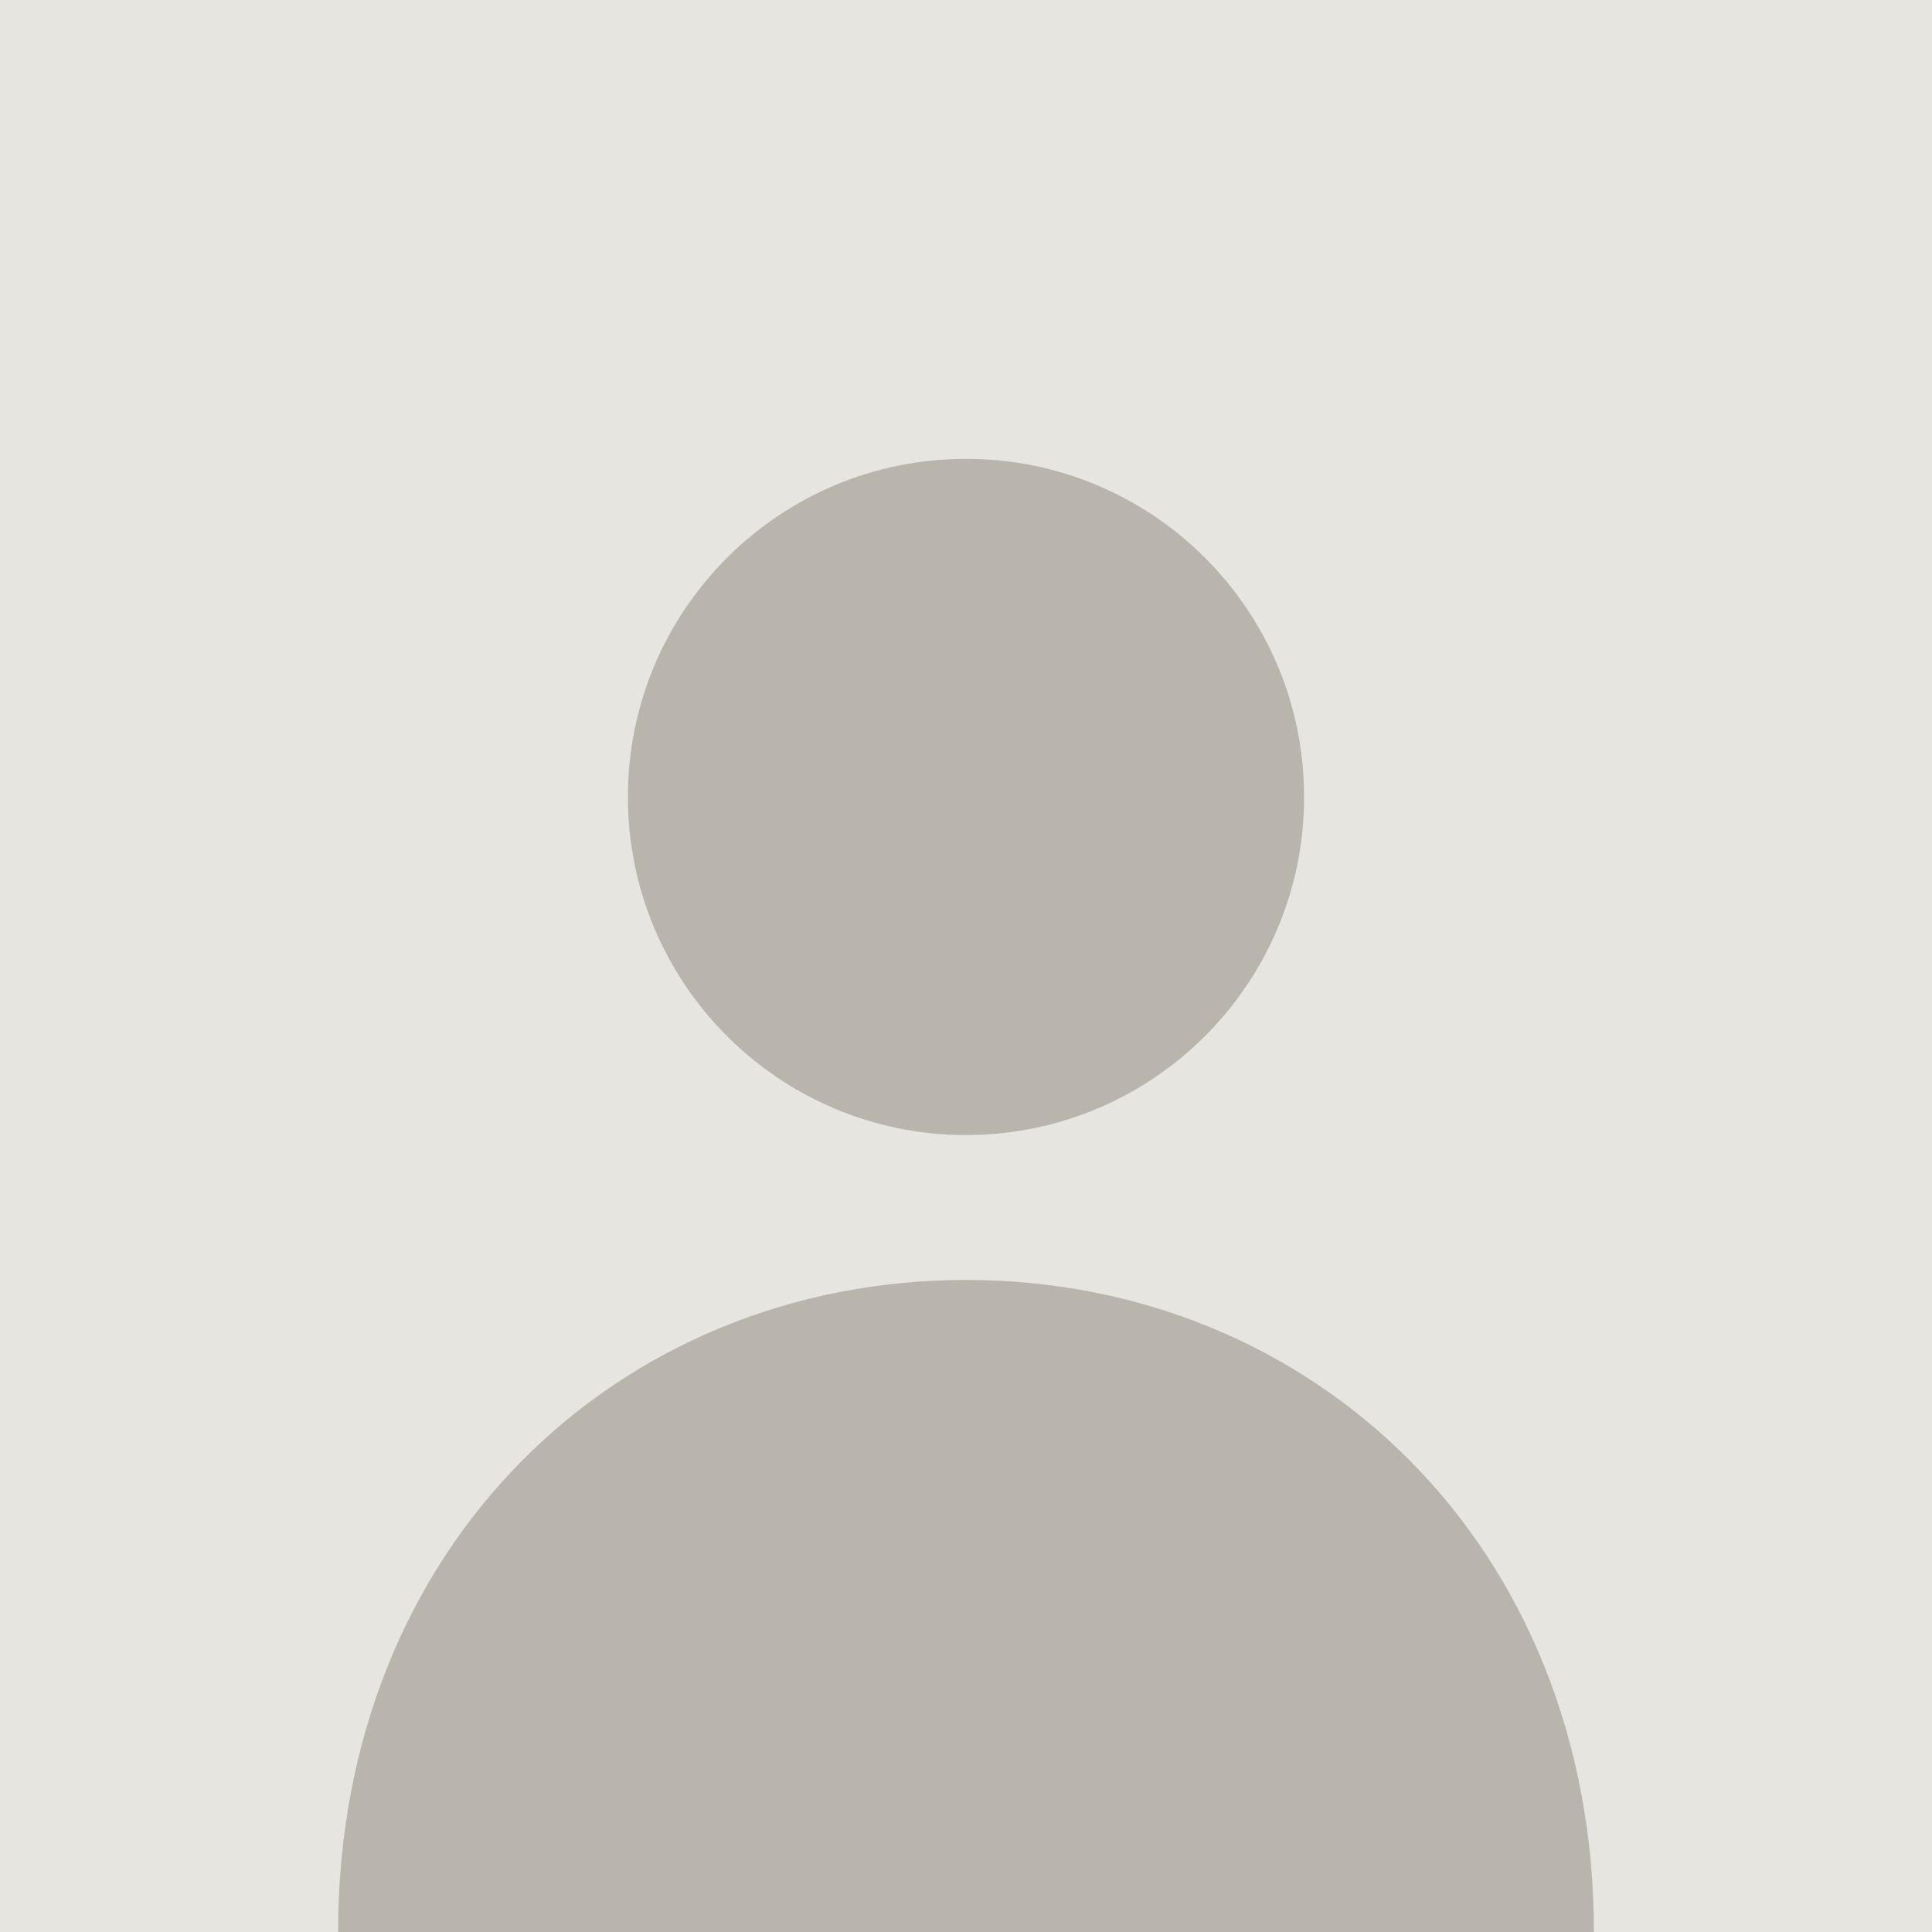
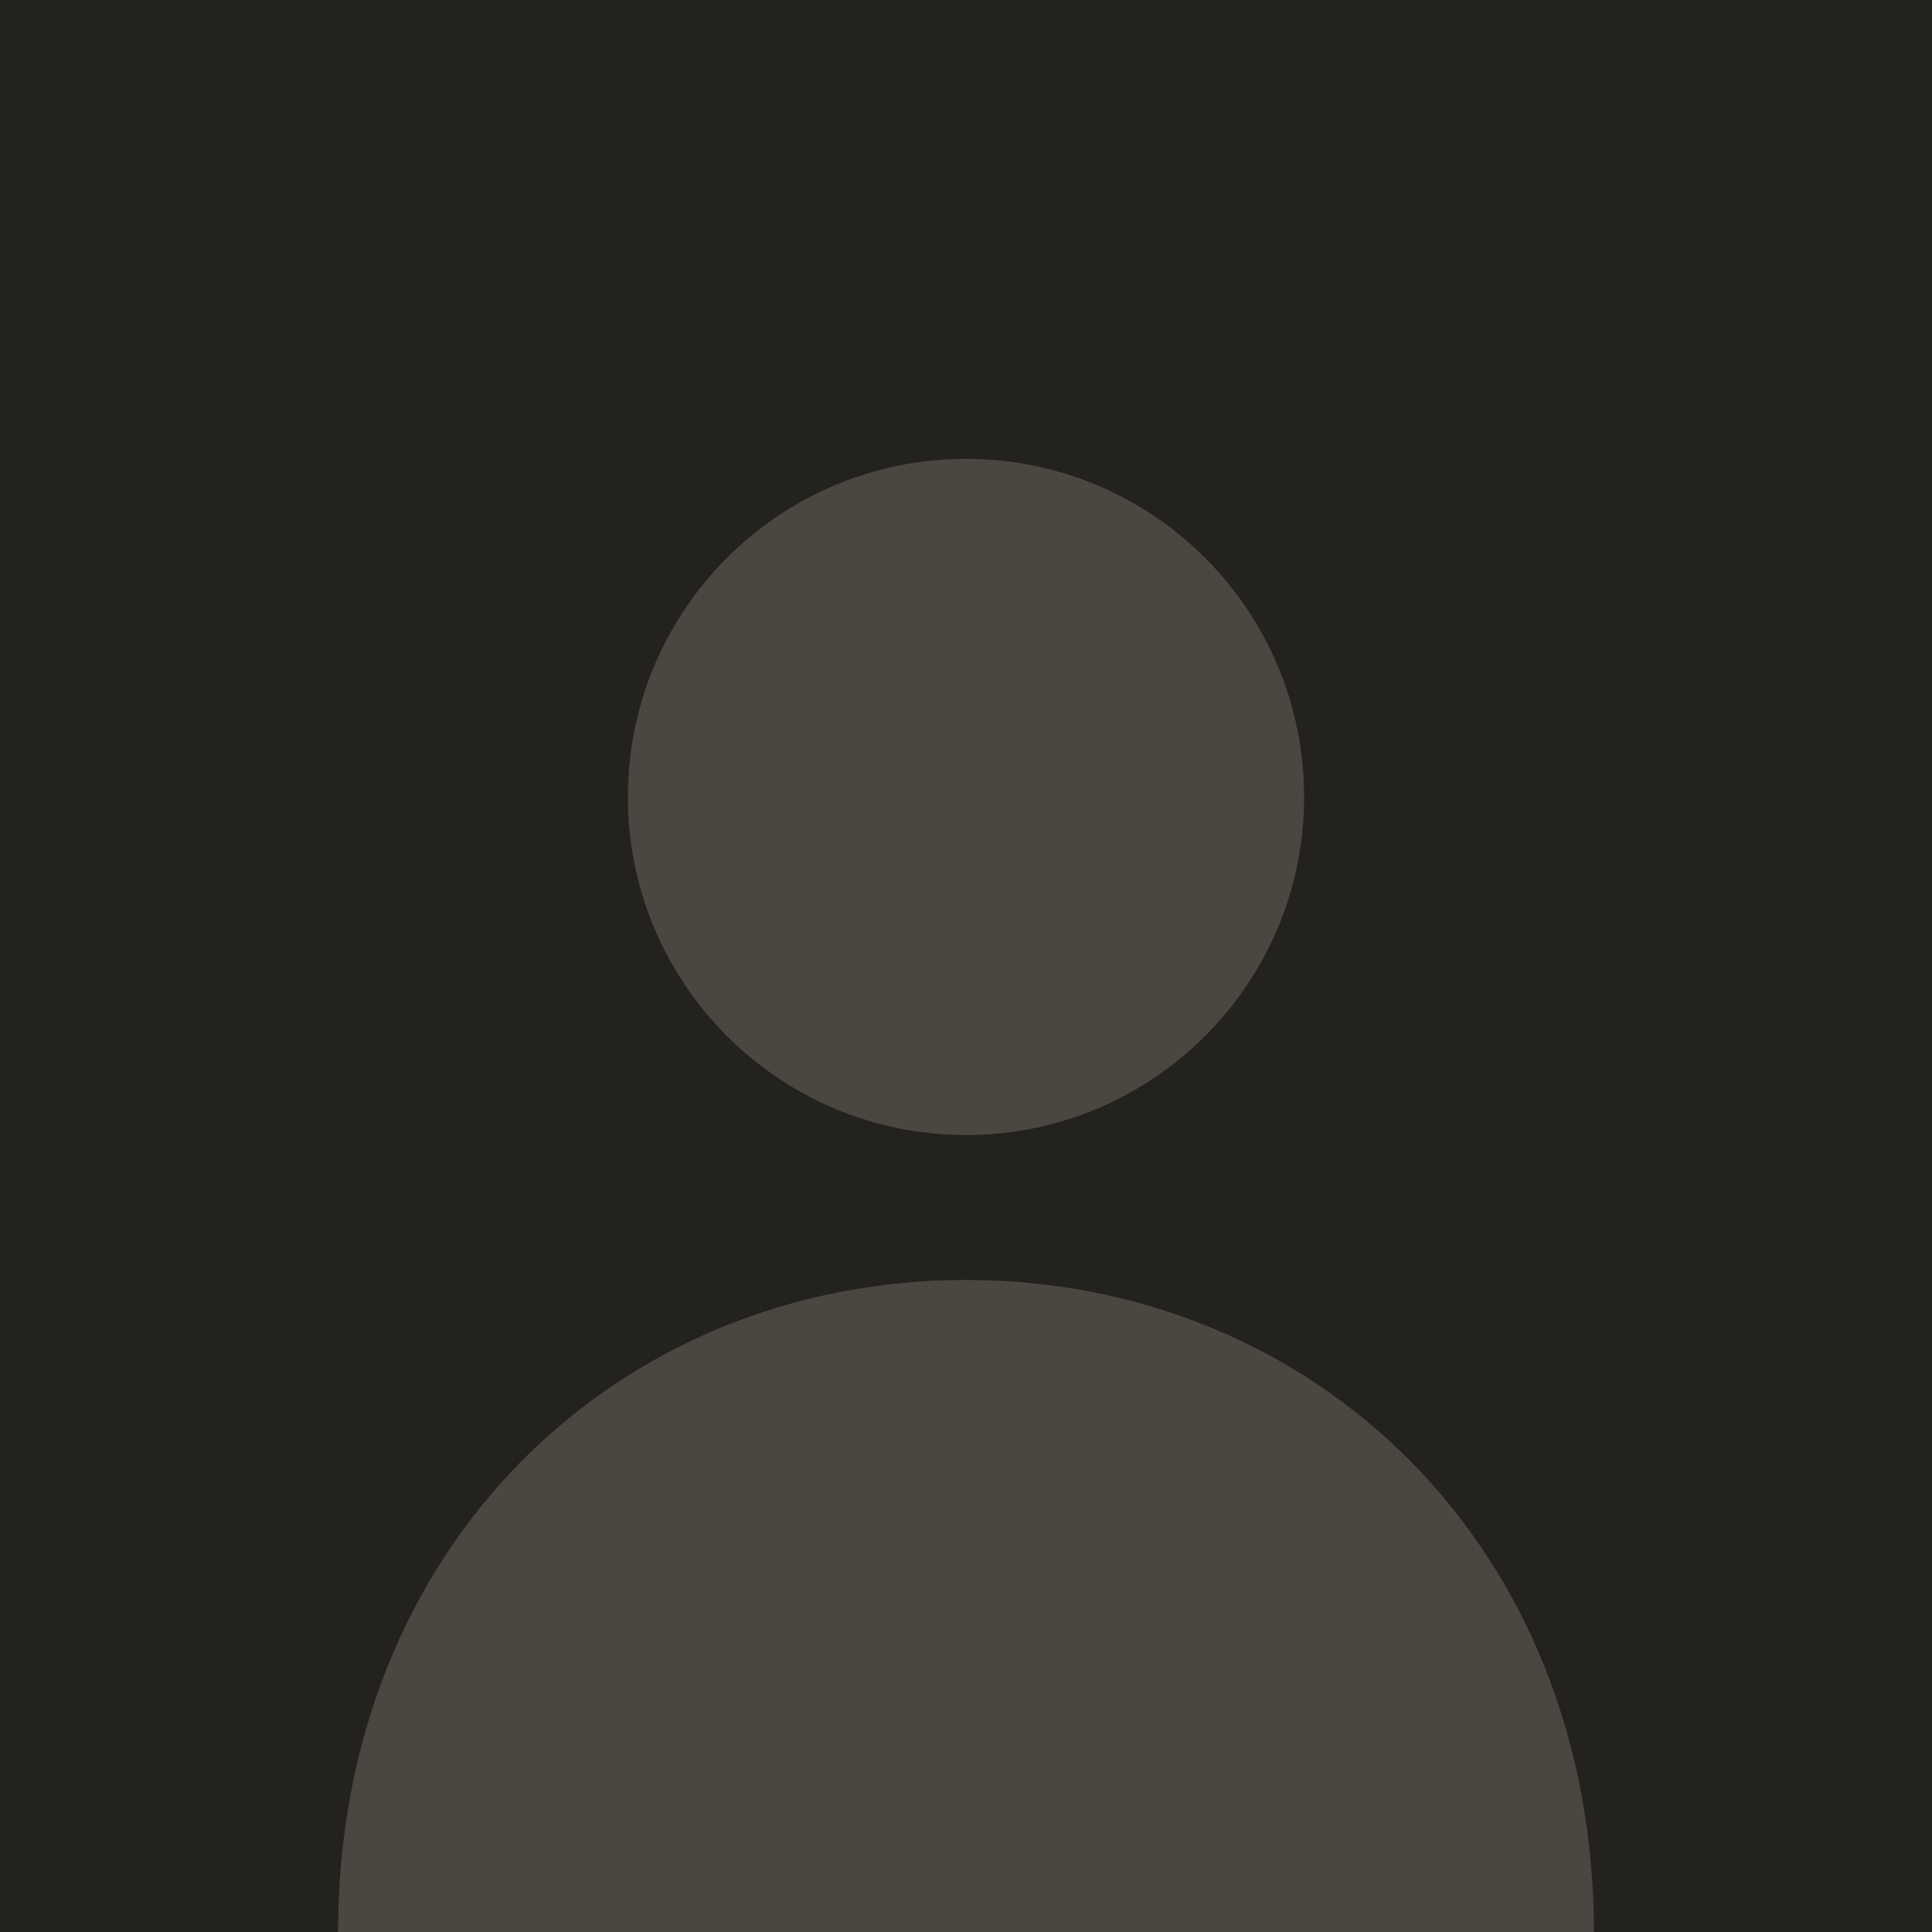
<svg xmlns="http://www.w3.org/2000/svg" viewBox="0 0 400 400">
-   <rect width="400" height="400" fill="#e7e5e0" />
-   <circle cx="200" cy="165" r="70" fill="#b9b5ad" />
-   <path d="M70 400c0-80 58-135 130-135s130 55 130 135z" fill="#b9b5ad" />
+   <rect width="400" height="400" fill="#23221e" />
+   <circle cx="200" cy="165" r="70" fill="#4a4740" />
+   <path d="M70 400c0-80 58-135 130-135s130 55 130 135z" fill="#4a4740" />
</svg>
